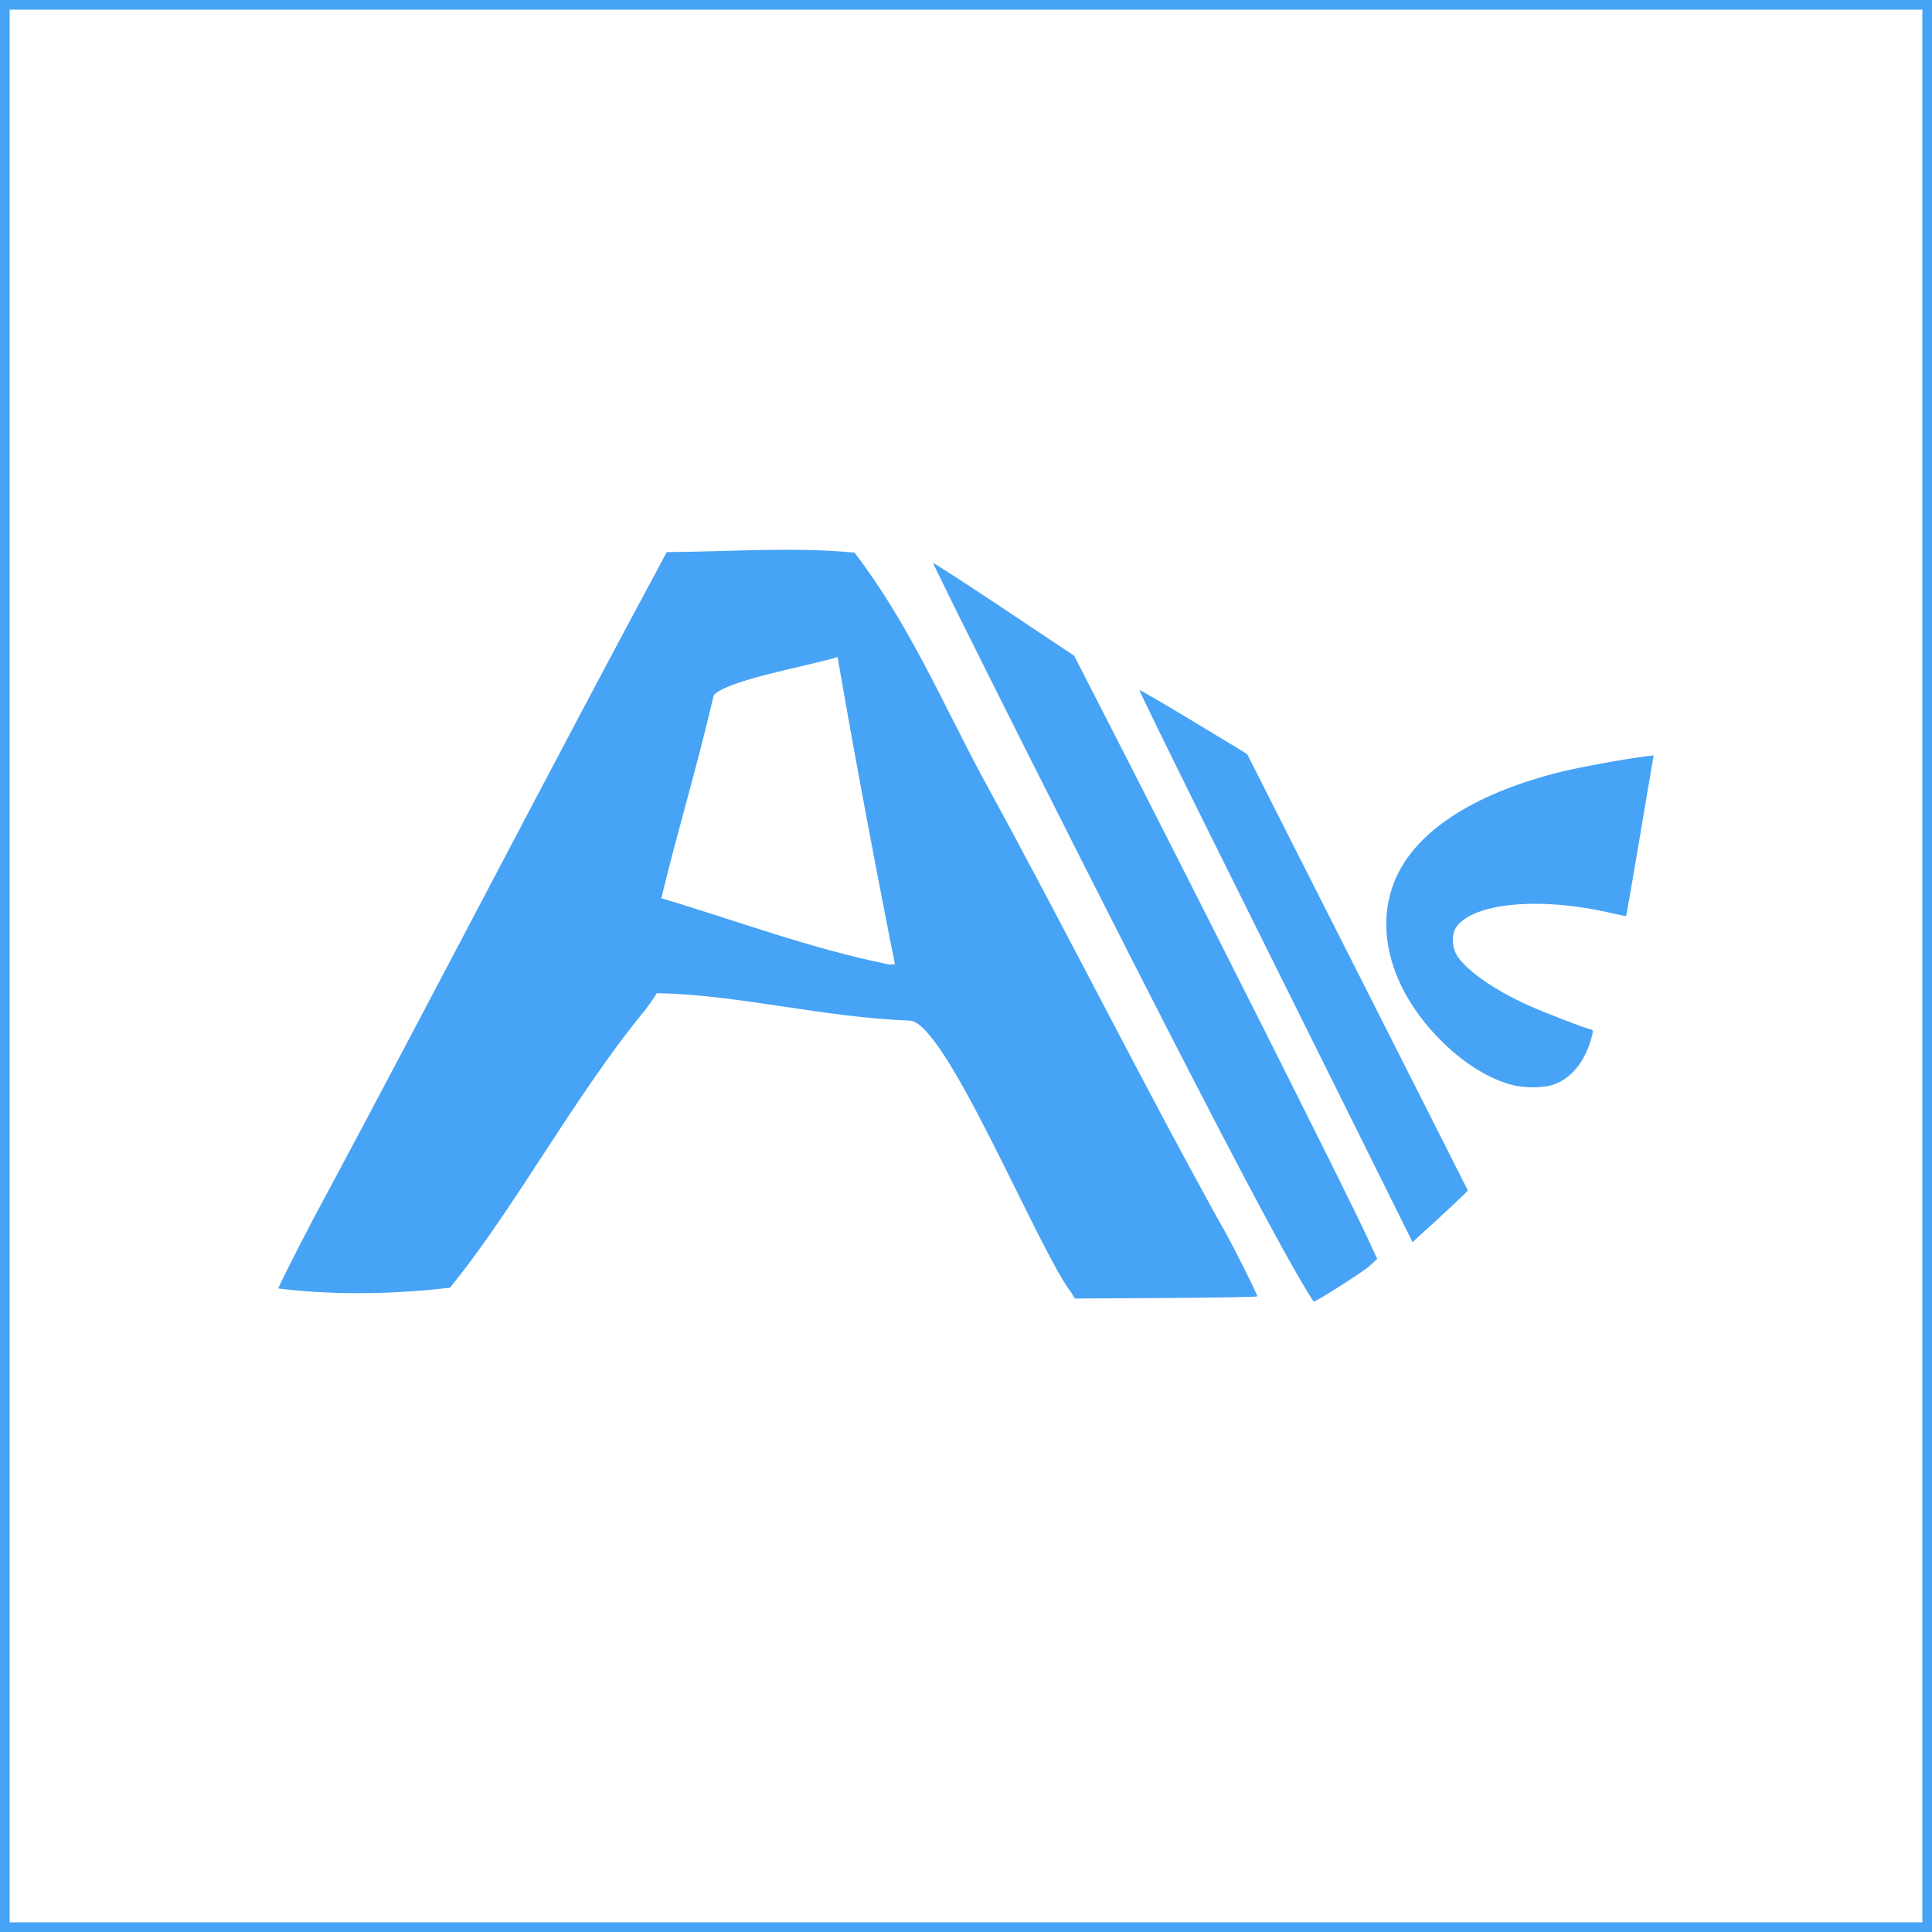
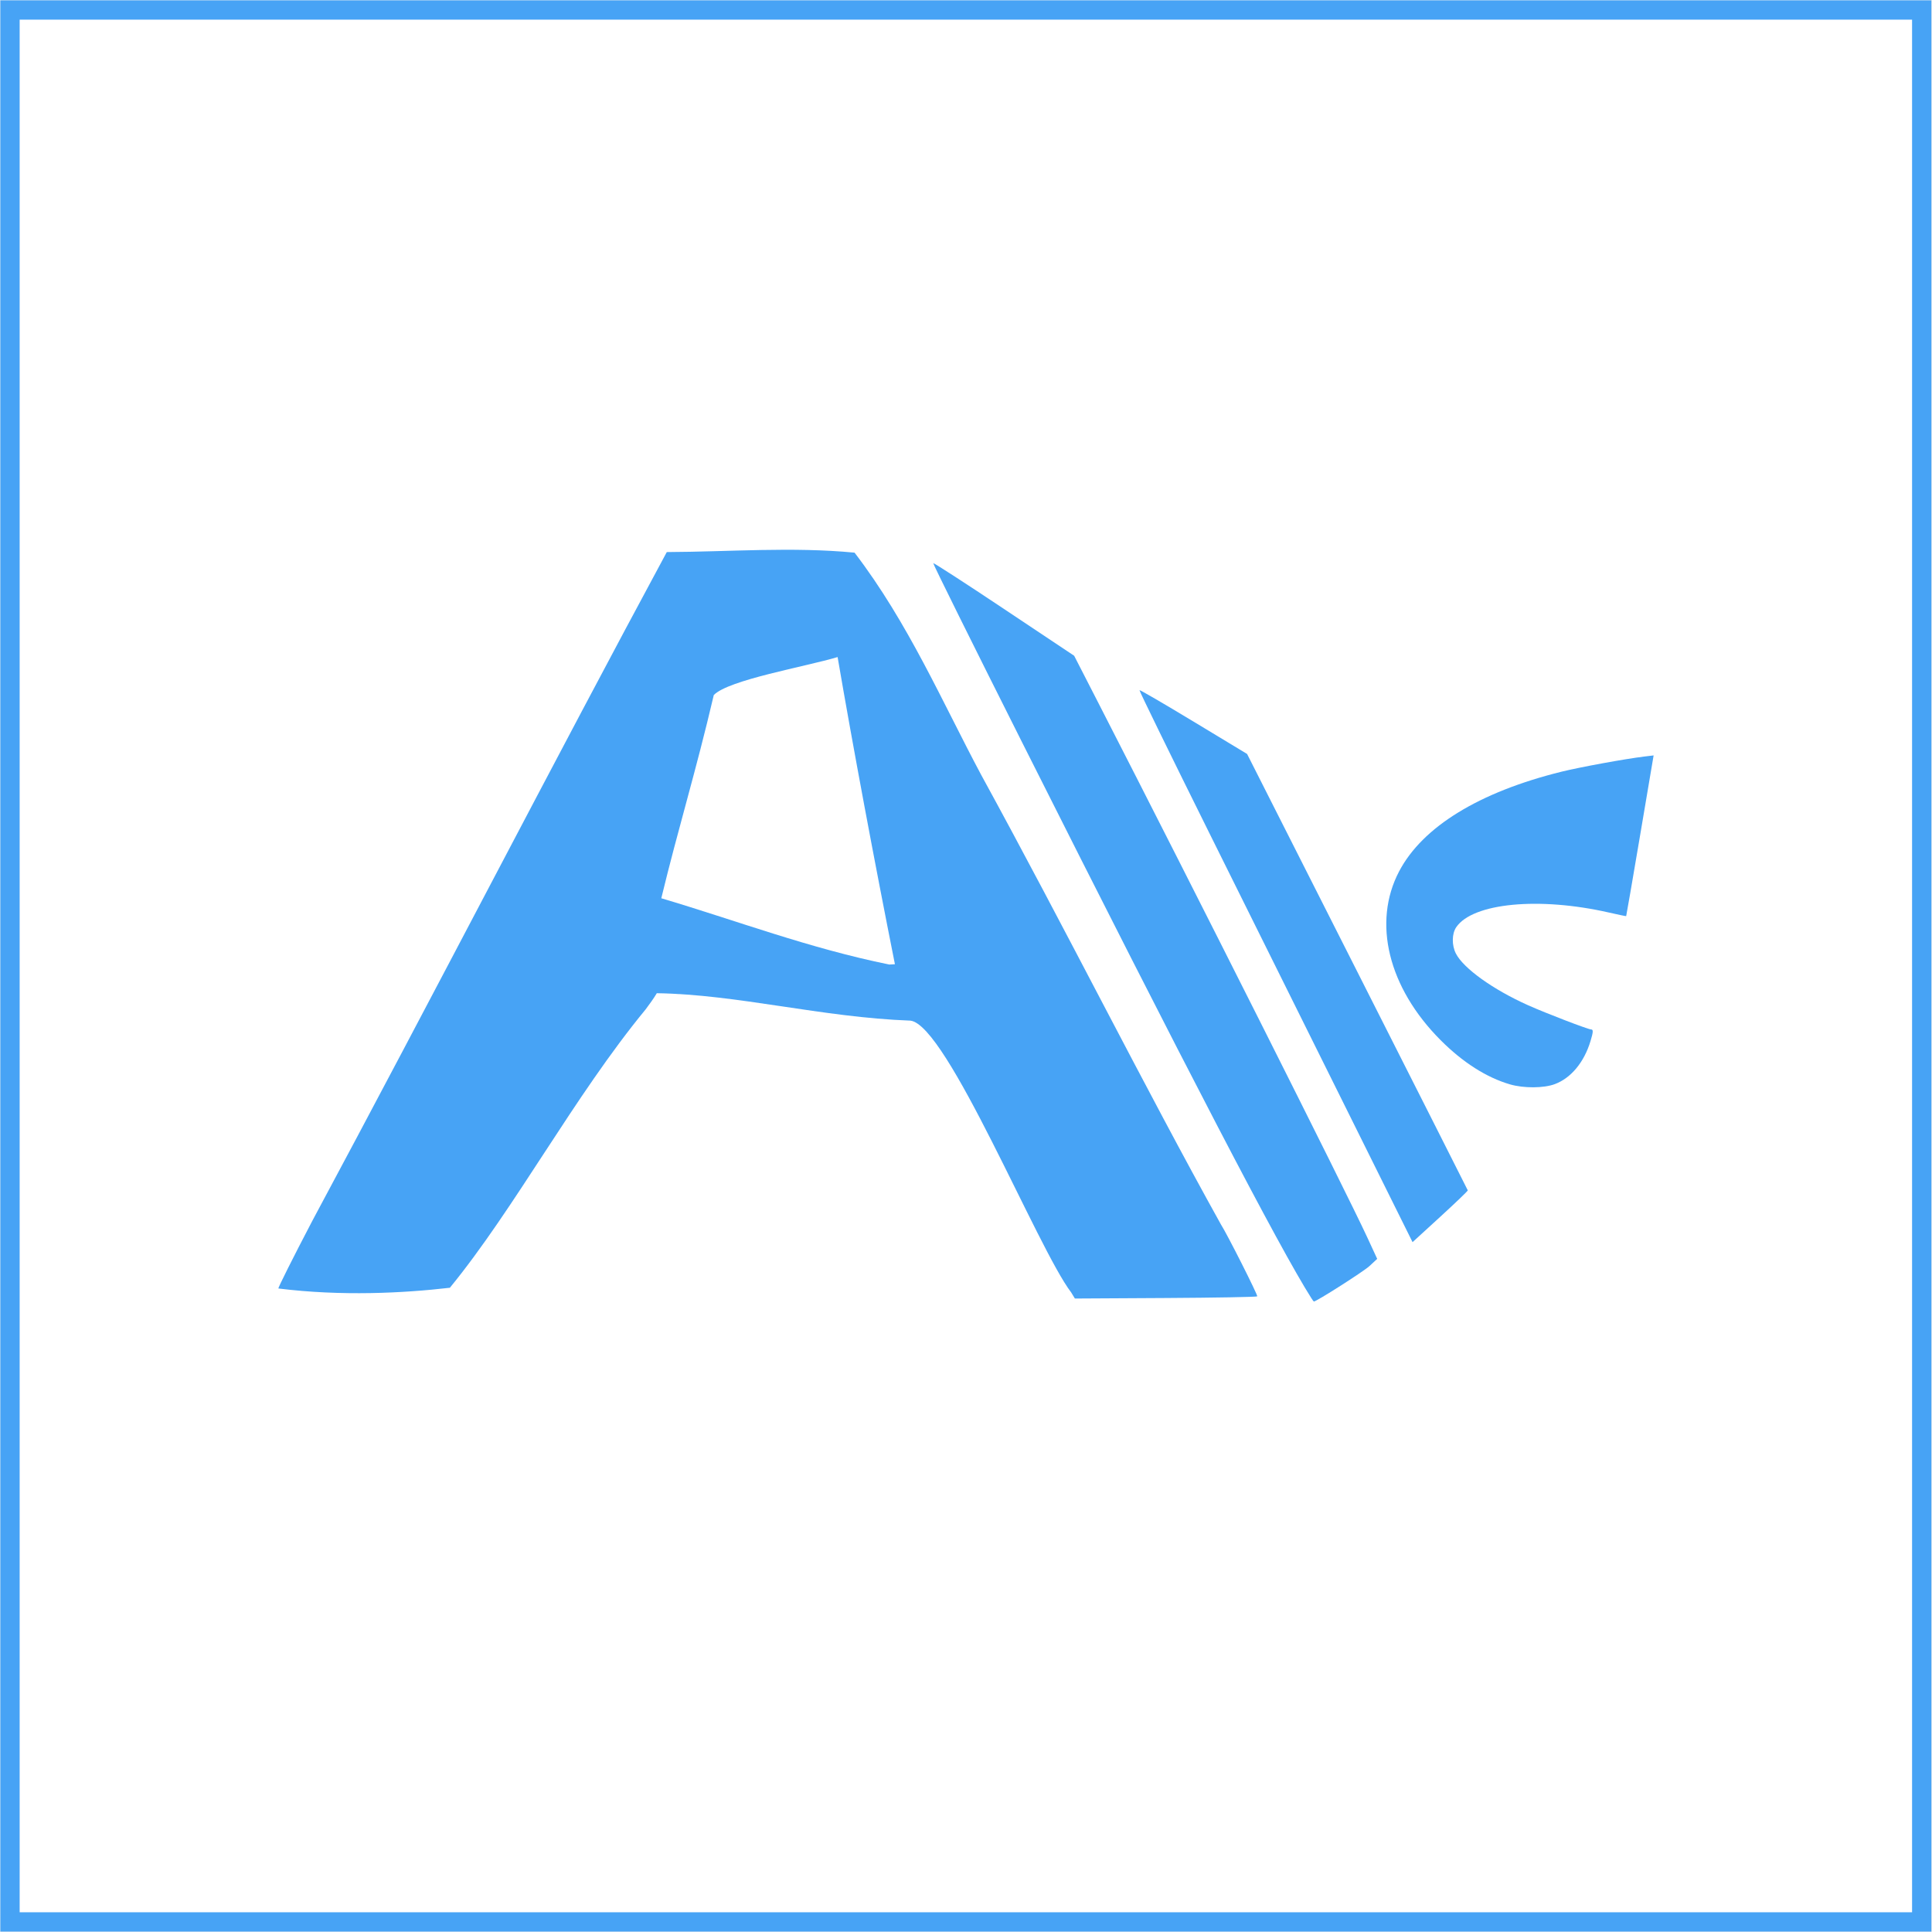
<svg xmlns="http://www.w3.org/2000/svg" version="1.1" width="300" height="300">
  <g id="Layer1" name="Layer 1" opacity="1">
    <g id="Shape1">
-       <path id="shapePath1" d="M0,0 L300,0 L300,300 L0,300 L0,0 Z" style="stroke:#47a3f5;stroke-opacity:1;stroke-width:3;stroke-linejoin:miter;stroke-miterlimit:2;stroke-linecap:butt;fill-rule:evenodd;fill:#ffffff;fill-opacity:1;" />
+       <path id="shapePath1" d="M1.552,1.551 L298.406,1.551 L298.406,298.437 L1.552,298.437 L1.552,1.551 Z" style="stroke:#47a3f5;stroke-opacity:1;stroke-width:3;stroke-linejoin:miter;stroke-miterlimit:2;stroke-linecap:butt;fill-rule:evenodd;fill:#ffffff;fill-opacity:1;" />
    </g>
    <g id="Shape2">
-       <path id="shapePath2" d="M166.326,200.68 C161.164,193.95 147.051,159.104 141.367,158.484 C127.556,157.974 114.56,154.419 101.989,154.226 C101.467,155.096 100.861,155.925 100.262,156.726 C89.108,170.269 80,187.561 69.857,199.962 C62.648,200.799 53.031,201.296 43.229,200.075 C43.146,199.992 45.515,195.267 48.494,189.575 C67.03,155.041 86.43,117.441 103.538,85.726 C113.214,85.683 123.059,84.885 132.696,85.816 C141.03,96.705 146.344,109.063 152.342,120.295 C165.547,144.415 177.758,168.864 189.569,190.101 C190.537,191.601 195.364,201.159 195.223,201.299 C195.126,201.396 188.716,201.511 180.977,201.555 L166.907,201.634 L166.326,200.68 L166.326,200.68 M130.063,102.028 C125.123,103.514 113.139,105.555 110.837,107.925 C108.039,119.88 105.347,128.5 102.686,139.481 C114.35,142.941 125.639,147.251 138.088,149.772 L138.963,149.726 C135.797,133.834 132.44,115.91 130.063,102.028 Z" style="stroke:none;fill-rule:nonzero;fill:#47a3f5;fill-opacity:1;" />
+       <path id="shapePath2" d="M166.326,200.68 C161.164,193.95 147.051,159.104 141.367,158.484 C127.556,157.974 114.56,154.419 101.989,154.226 C101.467,155.096 100.861,155.925 100.262,156.726 C89.108,170.269 80,187.561 69.857,199.962 C62.648,200.799 53.031,201.296 43.229,200.075 C43.146,199.992 45.515,195.267 48.494,189.575 C67.03,155.041 86.43,117.441 103.538,85.726 C113.214,85.683 123.059,84.885 132.696,85.816 C141.03,96.705 146.344,109.063 152.342,120.295 C165.547,144.415 177.758,168.864 189.569,190.101 C190.537,191.601 195.364,201.159 195.223,201.299 C195.126,201.396 188.716,201.511 180.977,201.555 L166.907,201.634 L166.326,200.68 M130.063,102.028 C125.123,103.514 113.139,105.555 110.837,107.925 C108.039,119.88 105.347,128.5 102.686,139.481 C114.35,142.941 125.639,147.251 138.088,149.772 L138.963,149.726 C135.797,133.834 132.44,115.91 130.063,102.028 Z" style="stroke:none;fill-rule:evenodd;fill:#47a3f5;fill-opacity:1;" />
    </g>
    <g id="Shape3">
-       <path id="shapePath3" d="M203.601,201.538 C198.677,193.791 184.309,166.18 158.776,115.399 C151.08,100.094 144.842,87.514 144.912,87.444 C144.982,87.373 149.935,90.58 155.918,94.57 L166.795,101.825 L170.425,108.9 C185.541,138.367 209.035,185.058 212.291,192.101 L213.851,195.476 L212.64,196.601 C211.747,197.43 204.422,202.101 204.014,202.101 C203.983,202.101 203.798,201.848 203.601,201.538 Z" style="stroke:none;fill-rule:nonzero;fill:#47a3f5;fill-opacity:1;" />
+       <path id="shapePath3" d="M203.601,201.538 C198.677,193.791 184.309,166.18 158.776,115.399 C151.08,100.094 144.842,87.514 144.912,87.444 C144.982,87.373 149.935,90.58 155.918,94.57 L166.795,101.825 L170.425,108.9 C185.541,138.367 209.035,185.058 212.291,192.101 L213.851,195.476 L212.64,196.601 C211.747,197.43 204.422,202.101 204.014,202.101 C203.983,202.101 203.798,201.848 203.601,201.538 Z" style="stroke:none;fill-rule:evenodd;fill:#47a3f5;fill-opacity:1;" />
    </g>
    <g id="Shape4">
-       <path id="shapePath4" d="M209.12,172.302 C203.499,160.985 193.932,141.727 187.859,129.507 C181.787,117.286 176.872,107.233 176.938,107.167 C177.004,107.101 180.791,109.303 185.353,112.061 L193.647,117.074 L210.758,150.885 C220.17,169.482 227.891,184.762 227.917,184.841 C227.942,184.92 226.023,186.761 223.652,188.932 L219.34,192.879 L209.12,172.302 Z" style="stroke:none;fill-rule:nonzero;fill:#47a3f5;fill-opacity:1;" />
+       <path id="shapePath4" d="M209.12,172.302 C203.499,160.985 193.932,141.727 187.859,129.507 C181.787,117.286 176.872,107.233 176.938,107.167 C177.004,107.101 180.791,109.303 185.353,112.061 L193.647,117.074 L210.758,150.885 C220.17,169.482 227.891,184.762 227.917,184.841 C227.942,184.92 226.023,186.761 223.652,188.932 L219.34,192.879 L209.12,172.302 Z" style="stroke:none;fill-rule:evenodd;fill:#47a3f5;fill-opacity:1;" />
    </g>
    <g id="Shape5">
-       <path id="shapePath5" d="M234.463,168.378 C230.824,167.318 227.14,164.968 223.69,161.507 C215.566,153.358 213.083,143.244 217.255,135.304 C220.889,128.389 229.676,122.995 242.463,119.83 C245.337,119.119 252.413,117.825 255.368,117.47 L256.773,117.301 L254.667,129.757 C253.508,136.607 252.539,142.231 252.512,142.255 C252.485,142.279 251.282,142.029 249.838,141.7 C238.99,139.228 228.702,140.212 226.128,143.969 C225.436,144.978 225.411,146.773 226.07,148.065 C227.245,150.369 231.86,153.673 237.293,156.1 C240.097,157.353 246.607,159.851 247.069,159.851 C247.426,159.851 247.405,160.237 246.969,161.675 C245.973,164.959 243.943,167.402 241.428,168.343 C239.712,168.985 236.6,169.001 234.463,168.379 L234.463,168.378 Z" style="stroke:none;fill-rule:nonzero;fill:#47a3f5;fill-opacity:1;" />
+       <path id="shapePath5" d="M234.463,168.378 C230.824,167.318 227.14,164.968 223.69,161.507 C215.566,153.358 213.083,143.244 217.255,135.304 C220.889,128.389 229.676,122.995 242.463,119.83 C245.337,119.119 252.413,117.825 255.368,117.47 L256.773,117.301 L254.667,129.757 C253.508,136.607 252.539,142.231 252.512,142.255 C252.485,142.279 251.282,142.029 249.838,141.7 C238.99,139.228 228.702,140.212 226.128,143.969 C225.436,144.978 225.411,146.773 226.07,148.065 C227.245,150.369 231.86,153.673 237.293,156.1 C240.097,157.353 246.607,159.851 247.069,159.851 C247.426,159.851 247.405,160.237 246.969,161.675 C245.973,164.959 243.943,167.402 241.428,168.343 C239.712,168.985 236.6,169.001 234.463,168.379 L234.463,168.378 Z" style="stroke:none;fill-rule:evenodd;fill:#47a3f5;fill-opacity:1;" />
    </g>
  </g>
</svg>
